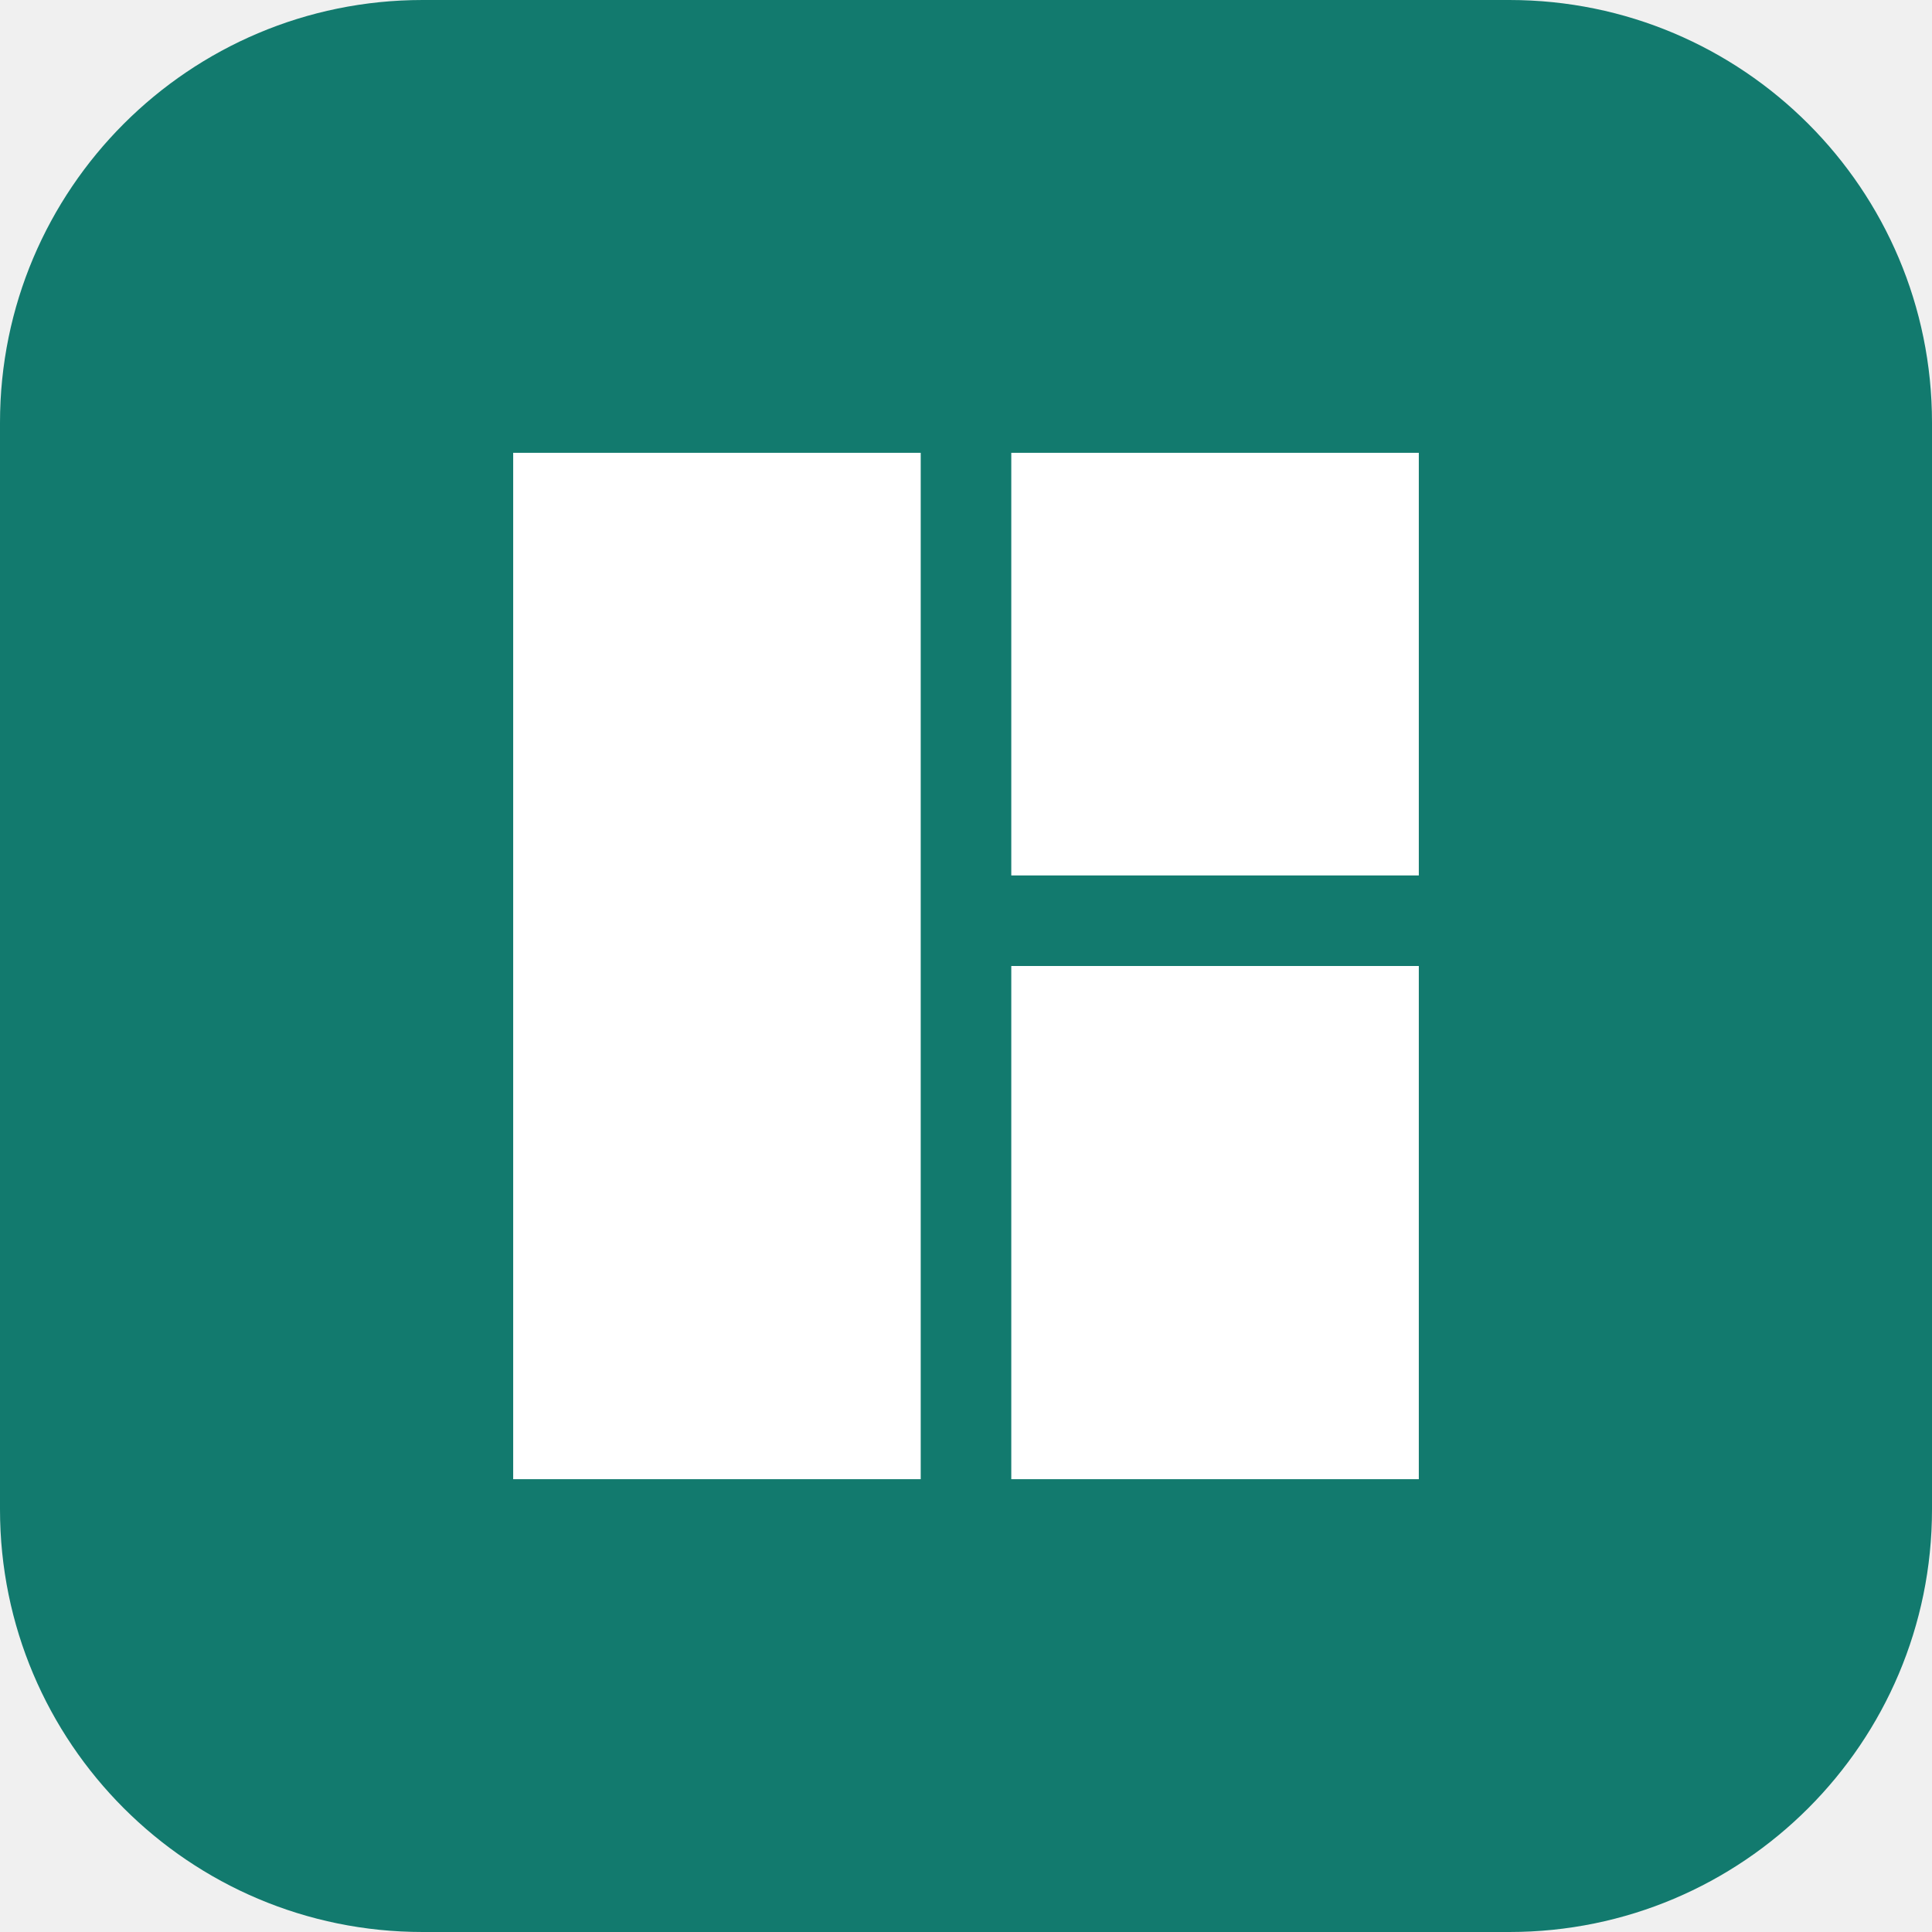
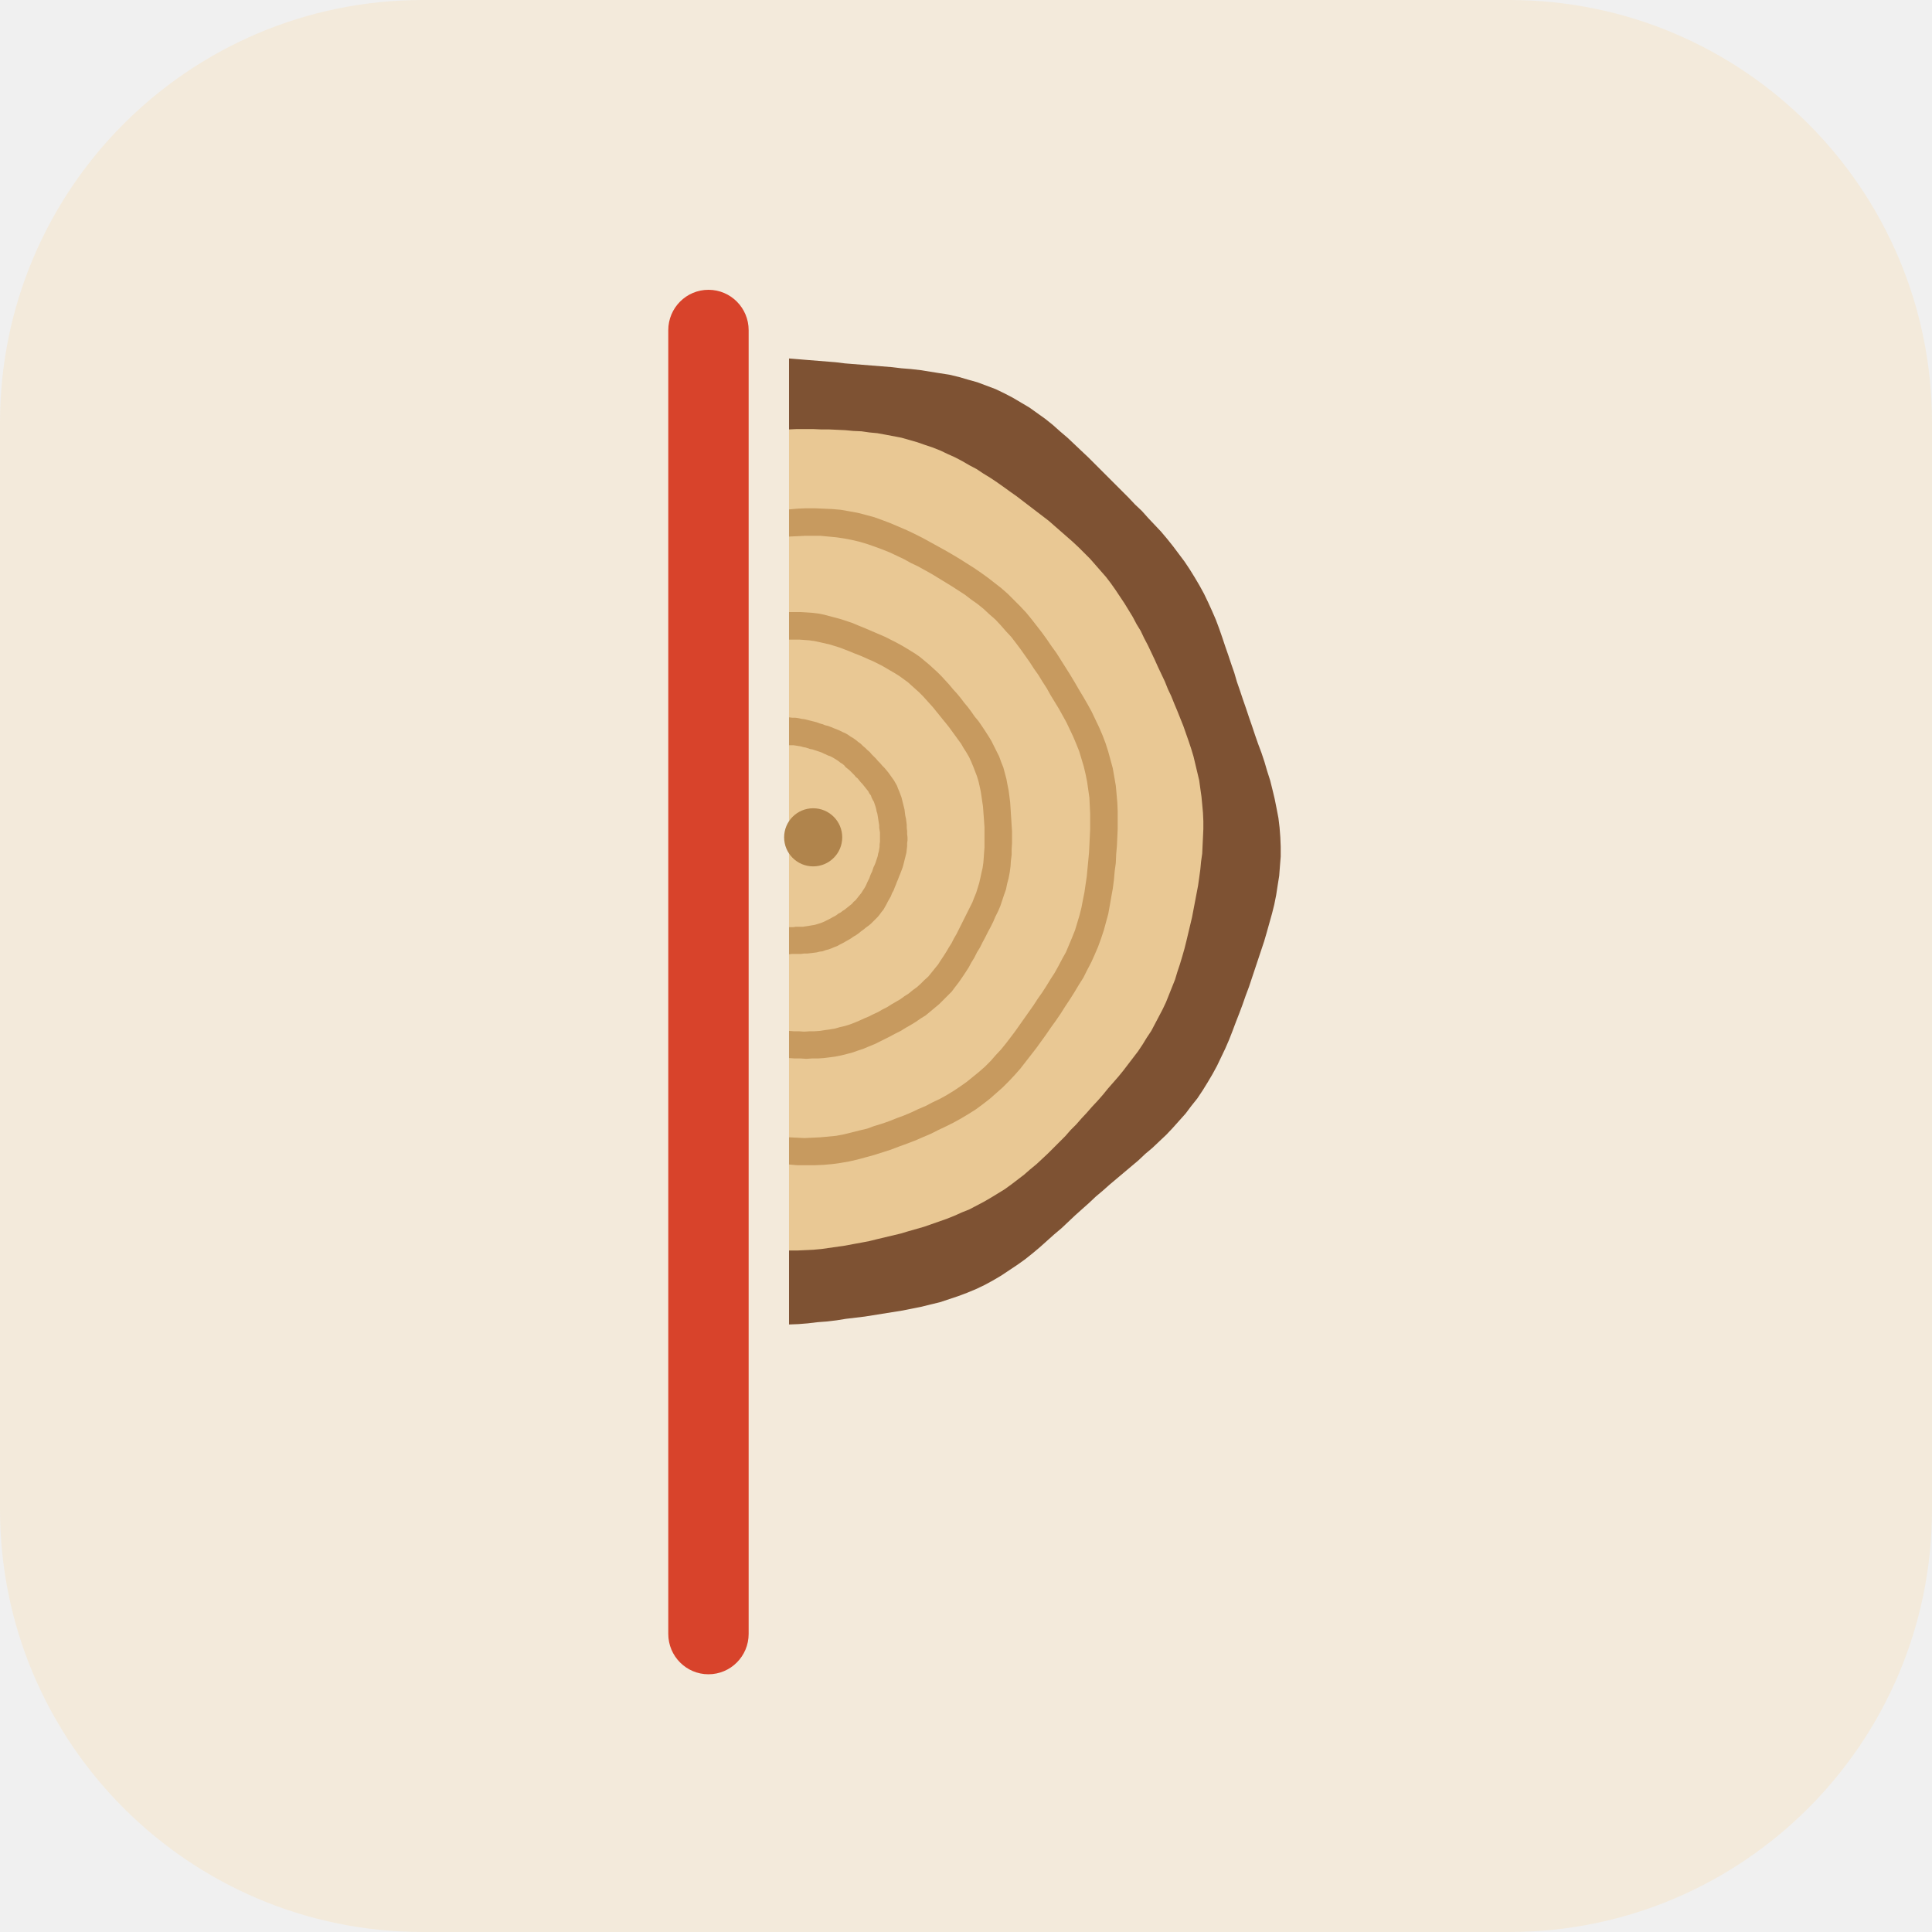
<svg xmlns="http://www.w3.org/2000/svg" viewBox="0 0 512 512">
-   <rect width="512" height="512" rx="112" fill="#127A6E" />
-   <path d="M136 120h108v272H136zM268 120h108v112H268zM268 256h108v136H268z" fill="#FFFFFF" />
+   <rect width="512" height="512" rx="112" fill="#F3EADB" />
+   <path d="M209.1 95.0 L211.6 95.2 L214.0 95.4 L216.5 95.6 L219.0 95.8 L221.5 96.0 L223.9 96.3 L226.4 96.5 L228.9 96.7 L231.4 96.9 L233.9 97.1 L236.4 97.3 L238.9 97.6 L241.4 97.8 L244.0 98.1 L246.5 98.5 L249.0 98.9 L251.6 99.3 L254.1 99.9 L256.5 100.6 L259.0 101.3 L261.4 102.2 L263.8 103.1 L266.1 104.2 L268.4 105.4 L270.6 106.7 L272.8 108.0 L274.9 109.5 L277.0 111.0 L279.0 112.6 L280.9 114.3 L282.9 116.0 L284.7 117.7 L286.6 119.5 L288.4 121.2 L290.2 123.0 L292.0 124.8 L293.8 126.6 L295.5 128.3 L297.3 130.1 L299.1 131.9 L300.8 133.7 L302.6 135.4 L304.3 137.3 L306.0 139.1 L307.7 140.9 L309.3 142.8 L310.9 144.8 L312.4 146.8 L313.9 148.8 L315.3 150.9 L316.6 153.0 L317.9 155.2 L319.1 157.4 L320.2 159.7 L321.2 161.9 L322.2 164.2 L323.1 166.6 L323.9 168.9 L324.7 171.3 L325.5 173.6 L326.3 176.0 L327.1 178.3 L327.8 180.7 L328.6 183.0 L329.4 185.4 L330.2 187.7 L331.0 190.1 L331.8 192.4 L332.6 194.8 L333.4 197.1 L334.3 199.5 L335.1 201.9 L335.8 204.3 L336.6 206.8 L337.2 209.2 L337.8 211.7 L338.3 214.2 L338.8 216.8 L339.1 219.3 L339.3 221.9 L339.4 224.4 L339.4 227.0 L339.2 229.5 L339.0 232.1 L338.6 234.6 L338.2 237.2 L337.7 239.7 L337.1 242.1 L336.4 244.6 L335.7 247.1 L335.0 249.5 L334.2 251.9 L333.4 254.3 L332.6 256.7 L331.8 259.1 L331.0 261.5 L330.1 263.9 L329.3 266.2 L328.4 268.6 L327.5 270.9 L326.6 273.3 L325.7 275.6 L324.7 277.9 L323.6 280.2 L322.5 282.5 L321.3 284.7 L320.0 286.9 L318.7 289.0 L317.3 291.1 L315.7 293.1 L314.2 295.1 L312.5 297.0 L310.8 298.9 L309.1 300.7 L307.3 302.4 L305.4 304.2 L303.5 305.8 L301.7 307.5 L299.8 309.1 L297.9 310.7 L296.0 312.3 L294.1 313.9 L292.3 315.5 L290.4 317.1 L288.6 318.8 L286.8 320.4 L284.9 322.1 L283.1 323.8 L281.3 325.5 L279.4 327.1 L277.5 328.8 L275.6 330.5 L273.7 332.1 L271.7 333.7 L269.6 335.2 L267.5 336.6 L265.4 338.0 L263.2 339.3 L261.0 340.5 L258.7 341.6 L256.3 342.6 L253.9 343.5 L251.5 344.3 L249.1 345.1 L246.6 345.7 L244.2 346.3 L241.7 346.8 L239.2 347.3 L236.7 347.7 L234.2 348.1 L231.7 348.5 L229.2 348.9 L226.7 349.2 L224.2 349.5 L221.7 349.9 L219.2 350.2 L216.6 350.4 L214.1 350.7 L211.6 350.9 L209.1 351.0 Z" fill="#7E5233" />
+   <path d="M209.1 113.8 L211.2 113.7 L213.3 113.7 L215.4 113.7 L217.6 113.8 L219.7 113.8 L221.8 113.9 L224.0 114.0 L226.1 114.2 L228.3 114.3 L230.4 114.6 L232.5 114.8 L234.7 115.2 L236.8 115.6 L238.9 116.0 L241.0 116.6 L243.1 117.2 L245.1 117.9 L247.2 118.6 L249.2 119.4 L251.1 120.3 L253.1 121.2 L255.0 122.2 L256.9 123.3 L258.8 124.3 L260.6 125.5 L262.4 126.6 L264.2 127.8 L265.9 129.0 L267.7 130.3 L269.4 131.5 L271.1 132.8 L272.8 134.1 L274.5 135.4 L276.2 136.7 L277.9 138.0 L279.5 139.4 L281.1 140.8 L282.7 142.2 L284.3 143.6 L285.9 145.1 L287.4 146.6 L288.9 148.1 L290.3 149.7 L291.7 151.3 L293.1 152.9 L294.4 154.6 L295.6 156.3 L296.8 158.1 L298.0 159.9 L299.1 161.7 L300.2 163.5 L301.2 165.4 L302.3 167.2 L303.2 169.1 L304.2 171.0 L305.1 172.9 L306.0 174.8 L306.9 176.8 L307.8 178.7 L308.7 180.6 L309.5 182.6 L310.4 184.5 L311.2 186.5 L312.0 188.4 L312.8 190.4 L313.6 192.4 L314.3 194.4 L315.0 196.4 L315.7 198.5 L316.3 200.5 L316.8 202.6 L317.3 204.7 L317.8 206.8 L318.1 209.0 L318.4 211.1 L318.6 213.2 L318.8 215.4 L318.9 217.6 L318.9 219.7 L318.8 221.9 L318.7 224.0 L318.6 226.2 L318.3 228.3 L318.1 230.4 L317.8 232.6 L317.5 234.7 L317.1 236.8 L316.7 238.9 L316.3 241.0 L315.9 243.1 L315.4 245.2 L314.9 247.3 L314.4 249.4 L313.9 251.4 L313.3 253.5 L312.7 255.5 L312.0 257.6 L311.4 259.6 L310.6 261.6 L309.8 263.6 L309.0 265.6 L308.1 267.5 L307.1 269.4 L306.1 271.3 L305.1 273.2 L303.9 275.0 L302.8 276.8 L301.6 278.6 L300.3 280.3 L299.0 282.0 L297.7 283.7 L296.4 285.3 L295.0 286.9 L293.6 288.5 L292.3 290.1 L290.9 291.7 L289.4 293.3 L288.0 294.9 L286.6 296.4 L285.2 298.0 L283.7 299.5 L282.3 301.1 L280.8 302.6 L279.3 304.1 L277.8 305.6 L276.2 307.1 L274.7 308.5 L273.0 309.9 L271.4 311.3 L269.7 312.6 L268.0 313.9 L266.2 315.2 L264.4 316.3 L262.6 317.4 L260.7 318.5 L258.8 319.5 L256.9 320.5 L254.9 321.3 L252.9 322.2 L250.9 323.0 L248.9 323.7 L246.9 324.4 L244.9 325.1 L242.8 325.7 L240.7 326.3 L238.7 326.9 L236.6 327.4 L234.5 327.9 L232.4 328.4 L230.4 328.9 L228.3 329.3 L226.1 329.7 L224.0 330.1 L221.9 330.4 L219.8 330.7 L217.7 331.0 L215.5 331.2 L213.4 331.3 L211.2 331.4 L209.1 331.4 Z" fill="#E9C894" />
+   <path d="M209.1 135.0 L211.3 134.8 L213.6 134.7 L215.9 134.7 L218.2 134.8 L220.5 134.9 L222.8 135.1 L225.1 135.5 L227.3 135.9 L229.6 136.5 L231.8 137.1 L234.0 137.9 L236.1 138.7 L238.2 139.6 L240.3 140.5 L242.4 141.5 L244.4 142.5 L246.4 143.6 L248.4 144.7 L250.4 145.8 L252.3 146.9 L254.3 148.1 L256.2 149.3 L258.1 150.5 L260.0 151.8 L261.8 153.1 L263.6 154.5 L265.4 155.9 L267.1 157.4 L268.7 159.0 L270.3 160.6 L271.9 162.3 L273.3 164.0 L274.7 165.8 L276.1 167.6 L277.4 169.4 L278.7 171.3 L280.0 173.1 L281.2 175.0 L282.4 176.9 L283.6 178.8 L284.8 180.8 L285.9 182.7 L287.1 184.7 L288.2 186.6 L289.3 188.6 L290.3 190.7 L291.3 192.8 L292.2 194.9 L293.0 197.0 L293.7 199.2 L294.3 201.4 L294.9 203.6 L295.3 205.9 L295.7 208.2 L295.9 210.4 L296.1 212.7 L296.2 215.0 L296.2 217.3 L296.2 219.6 L296.1 221.9 L296.0 224.1 L295.8 226.4 L295.7 228.7 L295.4 230.9 L295.2 233.2 L294.9 235.5 L294.5 237.7 L294.1 240.0 L293.7 242.2 L293.1 244.4 L292.5 246.6 L291.8 248.7 L291.0 250.9 L290.1 253.0 L289.2 255.0 L288.1 257.1 L287.1 259.1 L285.9 261.0 L284.7 263.0 L283.5 264.9 L282.3 266.7 L281.1 268.6 L279.8 270.5 L278.5 272.3 L277.2 274.2 L275.9 276.0 L274.6 277.8 L273.2 279.6 L271.8 281.4 L270.4 283.2 L268.9 284.9 L267.3 286.6 L265.7 288.2 L264.0 289.7 L262.3 291.2 L260.5 292.6 L258.6 294.0 L256.7 295.2 L254.7 296.4 L252.7 297.5 L250.7 298.5 L248.6 299.5 L246.6 300.5 L244.5 301.4 L242.4 302.3 L240.3 303.1 L238.1 303.9 L236.0 304.7 L233.8 305.4 L231.6 306.1 L229.4 306.7 L227.2 307.3 L225.0 307.8 L222.7 308.2 L220.5 308.5 L218.2 308.7 L215.9 308.8 L213.6 308.8 L211.3 308.8 L209.1 308.6 L209.1 301.4 L211.2 301.5 L213.2 301.6 L215.3 301.5 L217.4 301.4 L219.5 301.2 L221.6 301.0 L223.7 300.6 L225.7 300.1 L227.7 299.6 L229.8 299.1 L231.7 298.4 L233.7 297.8 L235.7 297.1 L237.7 296.3 L239.6 295.6 L241.5 294.8 L243.4 293.9 L245.3 293.1 L247.2 292.1 L249.1 291.2 L250.9 290.2 L252.7 289.1 L254.5 287.9 L256.2 286.7 L257.8 285.4 L259.4 284.1 L261.0 282.7 L262.5 281.2 L263.9 279.6 L265.3 278.1 L266.6 276.5 L267.9 274.8 L269.1 273.2 L270.3 271.5 L271.5 269.8 L272.7 268.1 L273.9 266.4 L275.0 264.7 L276.2 263.0 L277.3 261.3 L278.4 259.5 L279.5 257.8 L280.5 256.0 L281.5 254.1 L282.5 252.3 L283.3 250.4 L284.1 248.5 L284.9 246.5 L285.5 244.5 L286.1 242.5 L286.6 240.5 L287.0 238.4 L287.4 236.4 L287.7 234.3 L288.0 232.3 L288.2 230.2 L288.4 228.1 L288.6 226.0 L288.7 224.0 L288.8 221.9 L288.9 219.8 L288.9 217.7 L288.9 215.6 L288.8 213.5 L288.7 211.4 L288.4 209.3 L288.1 207.2 L287.7 205.2 L287.2 203.1 L286.6 201.1 L286.0 199.1 L285.2 197.1 L284.4 195.2 L283.5 193.3 L282.6 191.4 L281.6 189.6 L280.6 187.8 L279.5 186.0 L278.4 184.2 L277.4 182.4 L276.3 180.7 L275.2 178.9 L274.0 177.2 L272.9 175.5 L271.7 173.8 L270.5 172.1 L269.3 170.5 L268.0 168.8 L266.6 167.3 L265.2 165.7 L263.8 164.2 L262.2 162.8 L260.7 161.4 L259.1 160.1 L257.4 158.9 L255.7 157.6 L254.0 156.5 L252.3 155.4 L250.5 154.3 L248.7 153.2 L246.9 152.1 L245.1 151.1 L243.3 150.1 L241.4 149.2 L239.6 148.2 L237.7 147.3 L235.8 146.4 L233.8 145.6 L231.9 144.9 L229.9 144.2 L227.9 143.6 L225.8 143.1 L223.7 142.7 L221.7 142.4 L219.6 142.2 L217.5 142.0 L215.4 142.0 L213.3 142.0 L211.2 142.1 L209.1 142.2 Z" fill="#C79A5F" />
+   <path d="M209.1 162.2 L210.6 162.2 L212.2 162.2 L213.8 162.3 L215.3 162.4 L216.9 162.6 L218.4 162.9 L219.9 163.3 L221.4 163.7 L222.9 164.1 L224.4 164.6 L225.9 165.1 L227.3 165.7 L228.8 166.3 L230.2 166.9 L231.6 167.5 L233.0 168.1 L234.4 168.7 L235.8 169.4 L237.2 170.1 L238.5 170.8 L239.9 171.6 L241.2 172.4 L242.5 173.2 L243.8 174.1 L245.0 175.1 L246.2 176.1 L247.3 177.1 L248.4 178.1 L249.5 179.2 L250.6 180.4 L251.6 181.5 L252.6 182.7 L253.6 183.8 L254.6 185.0 L255.5 186.2 L256.5 187.4 L257.4 188.6 L258.3 189.9 L259.3 191.1 L260.2 192.4 L261.0 193.6 L261.9 195.0 L262.7 196.3 L263.4 197.7 L264.1 199.1 L264.8 200.5 L265.3 201.9 L265.9 203.4 L266.3 204.9 L266.7 206.4 L267.0 208.0 L267.3 209.5 L267.5 211.0 L267.7 212.6 L267.8 214.1 L267.9 215.7 L268.0 217.2 L268.1 218.8 L268.2 220.3 L268.2 221.9 L268.2 223.4 L268.1 225.0 L268.1 226.5 L267.9 228.1 L267.8 229.6 L267.6 231.1 L267.3 232.7 L266.9 234.2 L266.6 235.7 L266.1 237.1 L265.6 238.6 L265.1 240.1 L264.5 241.5 L263.8 242.9 L263.2 244.3 L262.5 245.7 L261.8 247.0 L261.1 248.4 L260.4 249.7 L259.7 251.1 L258.9 252.4 L258.2 253.8 L257.4 255.1 L256.7 256.4 L255.8 257.8 L255.0 259.0 L254.1 260.3 L253.1 261.6 L252.2 262.8 L251.1 263.9 L250.0 265.0 L248.9 266.1 L247.7 267.1 L246.5 268.1 L245.3 269.1 L244.0 269.9 L242.7 270.8 L241.4 271.6 L240.0 272.4 L238.7 273.2 L237.3 273.9 L236.0 274.6 L234.6 275.3 L233.2 276.0 L231.8 276.7 L230.3 277.3 L228.9 277.9 L227.4 278.4 L226.0 278.9 L224.5 279.3 L222.9 279.7 L221.4 280.0 L219.9 280.2 L218.3 280.4 L216.8 280.5 L215.2 280.5 L213.7 280.6 L212.1 280.5 L210.6 280.5 L209.1 280.4 L209.1 273.2 L210.4 273.3 L211.8 273.3 L213.1 273.4 L214.5 273.3 L215.8 273.3 L217.2 273.2 L218.5 273.0 L219.9 272.8 L221.2 272.6 L222.6 272.2 L223.9 271.9 L225.2 271.5 L226.5 271.0 L227.7 270.5 L229.0 269.9 L230.2 269.4 L231.4 268.8 L232.7 268.2 L233.9 267.5 L235.1 266.9 L236.2 266.2 L237.4 265.5 L238.6 264.8 L239.7 264.0 L240.8 263.3 L241.9 262.4 L243.0 261.6 L244.0 260.7 L245.0 259.7 L246.0 258.8 L246.9 257.7 L247.7 256.7 L248.6 255.6 L249.3 254.5 L250.1 253.3 L250.8 252.2 L251.5 251.0 L252.2 249.9 L252.8 248.7 L253.5 247.5 L254.1 246.3 L254.7 245.1 L255.3 243.9 L255.9 242.7 L256.5 241.5 L257.1 240.3 L257.7 239.1 L258.2 237.8 L258.7 236.6 L259.1 235.3 L259.5 234.0 L259.8 232.7 L260.1 231.3 L260.4 230.0 L260.6 228.6 L260.7 227.3 L260.8 225.9 L260.9 224.6 L260.9 223.2 L260.9 221.9 L260.9 220.5 L260.9 219.2 L260.8 217.8 L260.7 216.4 L260.6 215.1 L260.5 213.7 L260.3 212.4 L260.1 211.0 L259.9 209.7 L259.6 208.3 L259.3 207.0 L258.9 205.7 L258.4 204.4 L257.9 203.1 L257.4 201.9 L256.8 200.6 L256.1 199.4 L255.4 198.3 L254.7 197.1 L253.9 196.0 L253.1 194.9 L252.3 193.8 L251.5 192.7 L250.7 191.7 L249.8 190.6 L249.0 189.6 L248.1 188.5 L247.3 187.5 L246.4 186.5 L245.5 185.5 L244.6 184.5 L243.6 183.5 L242.6 182.6 L241.6 181.7 L240.6 180.8 L239.5 180.0 L238.4 179.2 L237.3 178.5 L236.1 177.8 L234.9 177.1 L233.7 176.4 L232.5 175.8 L231.3 175.2 L230.1 174.7 L228.8 174.1 L227.6 173.6 L226.3 173.1 L225.1 172.6 L223.8 172.1 L222.5 171.6 L221.2 171.2 L219.9 170.8 L218.6 170.5 L217.3 170.2 L215.9 169.9 L214.5 169.7 L213.2 169.6 L211.8 169.5 L210.4 169.5 L209.1 169.5 Z" fill="#C79A5F" />
+   <path d="M209.1 190.1 L209.9 190.2 L210.7 190.2 L211.5 190.3 L212.4 190.5 L213.2 190.6 L214.0 190.8 L214.8 191.0 L215.6 191.2 L216.4 191.4 L217.2 191.7 L217.9 191.9 L218.7 192.2 L219.5 192.4 L220.3 192.7 L221.0 193.0 L221.8 193.3 L222.5 193.6 L223.3 194.0 L224.0 194.3 L224.7 194.7 L225.4 195.2 L226.1 195.6 L226.8 196.1 L227.4 196.6 L228.1 197.1 L228.7 197.7 L229.3 198.2 L229.9 198.8 L230.5 199.3 L231.0 199.9 L231.6 200.5 L232.2 201.1 L232.7 201.7 L233.3 202.3 L233.8 202.9 L234.4 203.5 L234.9 204.1 L235.4 204.7 L235.9 205.4 L236.4 206.1 L236.9 206.8 L237.3 207.5 L237.7 208.2 L238.0 209.0 L238.3 209.7 L238.6 210.5 L238.9 211.3 L239.1 212.1 L239.3 212.9 L239.5 213.7 L239.7 214.5 L239.8 215.3 L239.9 216.1 L240.1 217.0 L240.2 217.8 L240.3 218.6 L240.3 219.4 L240.4 220.2 L240.4 221.0 L240.5 221.9 L240.5 222.7 L240.4 223.5 L240.4 224.3 L240.3 225.1 L240.2 226.0 L240.0 226.8 L239.8 227.6 L239.6 228.4 L239.4 229.2 L239.2 229.9 L238.9 230.7 L238.6 231.5 L238.3 232.2 L238.0 233.0 L237.7 233.7 L237.4 234.5 L237.1 235.2 L236.8 236.0 L236.4 236.7 L236.1 237.5 L235.7 238.2 L235.3 238.9 L234.9 239.7 L234.5 240.4 L234.1 241.1 L233.6 241.7 L233.1 242.4 L232.6 243.0 L232.0 243.6 L231.4 244.2 L230.8 244.8 L230.2 245.3 L229.5 245.8 L228.9 246.3 L228.2 246.8 L227.6 247.3 L226.9 247.8 L226.2 248.2 L225.5 248.7 L224.8 249.1 L224.1 249.5 L223.4 249.9 L222.6 250.3 L221.9 250.7 L221.1 251.0 L220.4 251.3 L219.6 251.6 L218.8 251.8 L218.0 252.1 L217.2 252.2 L216.4 252.4 L215.6 252.5 L214.8 252.6 L213.9 252.7 L213.1 252.7 L212.3 252.8 L211.5 252.8 L210.7 252.8 L209.9 252.8 L209.1 252.9 L209.1 245.7 L209.7 245.7 L210.3 245.7 L210.9 245.6 L211.6 245.6 L212.2 245.6 L212.8 245.6 L213.4 245.5 L214.1 245.4 L214.7 245.3 L215.3 245.2 L215.9 245.1 L216.6 244.9 L217.2 244.7 L217.8 244.5 L218.3 244.3 L218.9 244.0 L219.5 243.7 L220.1 243.4 L220.6 243.1 L221.2 242.8 L221.7 242.5 L222.2 242.1 L222.8 241.8 L223.3 241.4 L223.8 241.1 L224.3 240.7 L224.8 240.3 L225.3 239.9 L225.8 239.5 L226.2 239.0 L226.7 238.6 L227.1 238.1 L227.5 237.6 L227.9 237.1 L228.3 236.6 L228.6 236.1 L229.0 235.5 L229.3 235.0 L229.6 234.4 L229.8 233.9 L230.1 233.3 L230.4 232.7 L230.6 232.1 L230.8 231.6 L231.1 231.0 L231.3 230.4 L231.5 229.8 L231.8 229.2 L232.0 228.7 L232.2 228.1 L232.4 227.5 L232.6 226.9 L232.7 226.3 L232.9 225.6 L233.0 225.0 L233.1 224.4 L233.1 223.8 L233.2 223.1 L233.2 222.5 L233.2 221.9 L233.2 221.2 L233.2 220.6 L233.1 220.0 L233.0 219.3 L233.0 218.7 L232.9 218.1 L232.8 217.5 L232.7 216.8 L232.6 216.2 L232.5 215.6 L232.3 215.0 L232.2 214.4 L232.0 213.7 L231.8 213.1 L231.6 212.5 L231.3 212.0 L231.0 211.4 L230.8 210.8 L230.4 210.3 L230.1 209.7 L229.7 209.2 L229.3 208.7 L228.9 208.2 L228.5 207.7 L228.1 207.3 L227.7 206.8 L227.3 206.3 L226.8 205.9 L226.4 205.4 L226.0 205.0 L225.5 204.5 L225.1 204.1 L224.6 203.7 L224.1 203.3 L223.7 202.8 L223.2 202.4 L222.7 202.1 L222.2 201.7 L221.6 201.3 L221.1 201.0 L220.6 200.7 L220.0 200.4 L219.4 200.2 L218.8 199.9 L218.3 199.7 L217.7 199.4 L217.1 199.2 L216.5 199.0 L215.9 198.8 L215.3 198.6 L214.7 198.5 L214.1 198.3 L213.5 198.1 L212.9 198.0 L212.2 197.8 L211.6 197.7 L211.0 197.6 L210.3 197.5 L209.7 197.5 L209.1 197.5 Z" fill="#C79A5F" />
+   <circle cx="215.5" cy="221.9" r="7.7" fill="#B0844C" />
+   <rect x="177.1" y="76.8" width="21.3" height="366.9" rx="10.7" fill="#D8432B" />
</svg>
